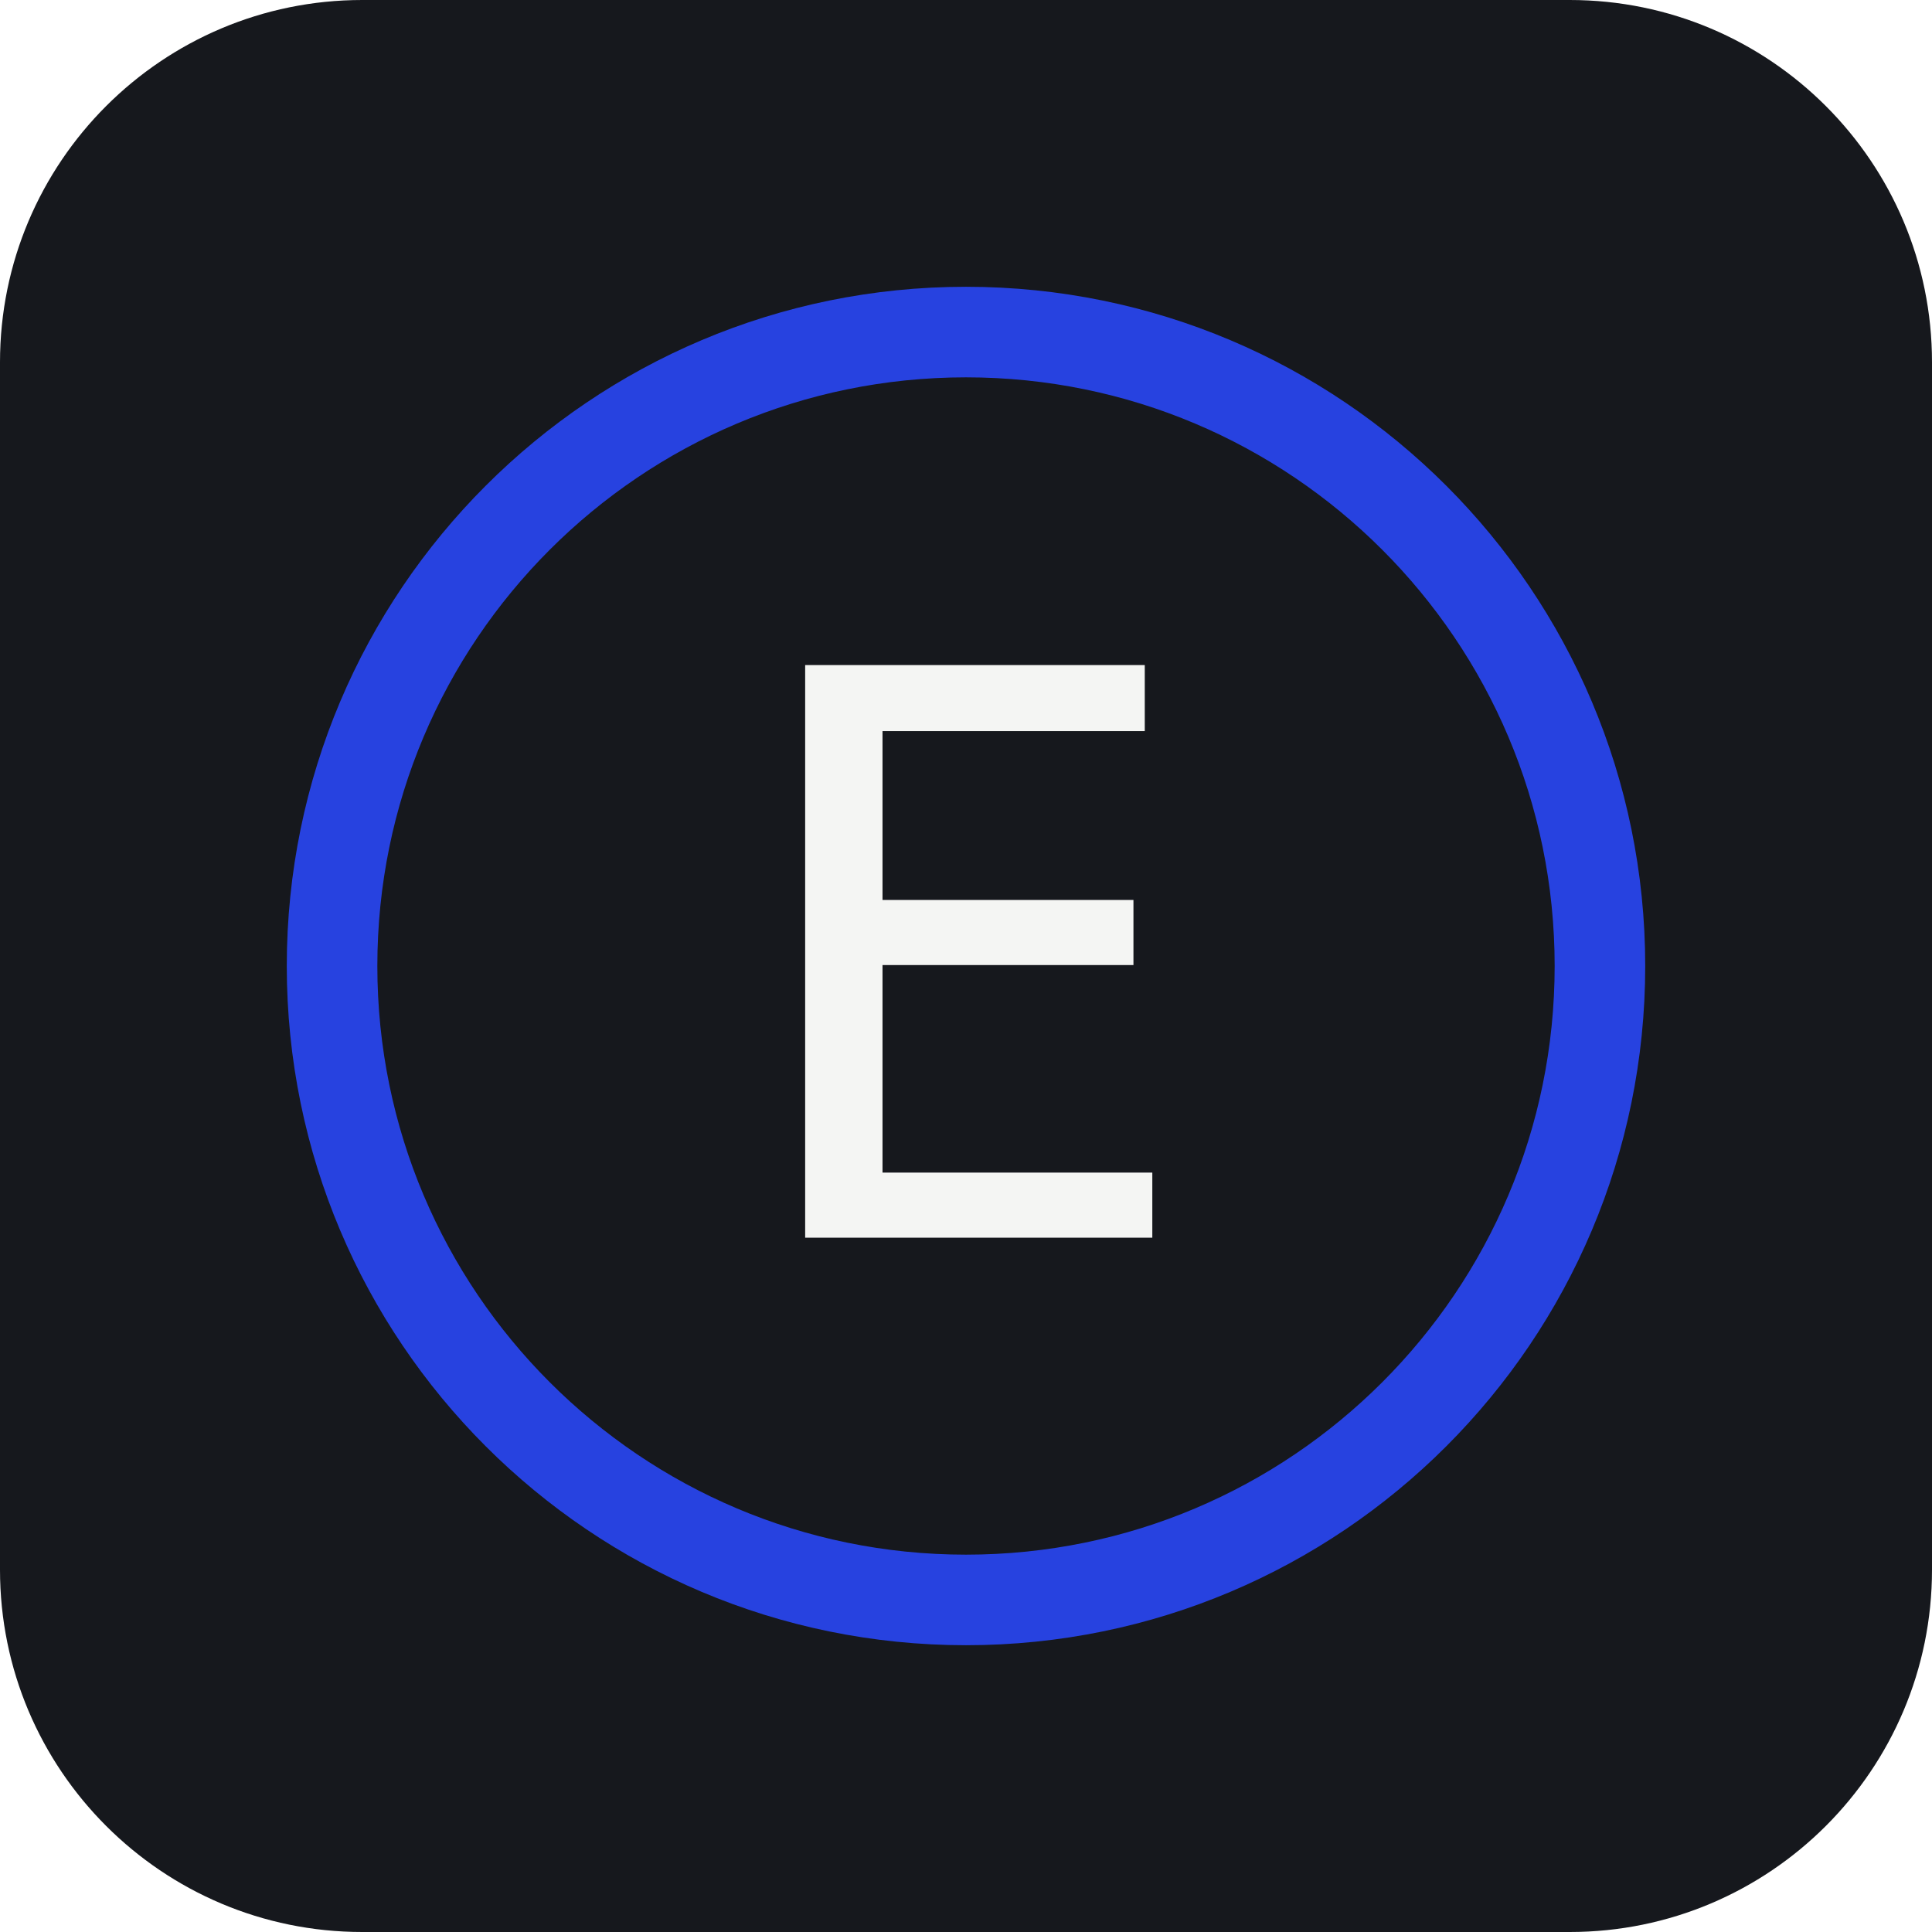
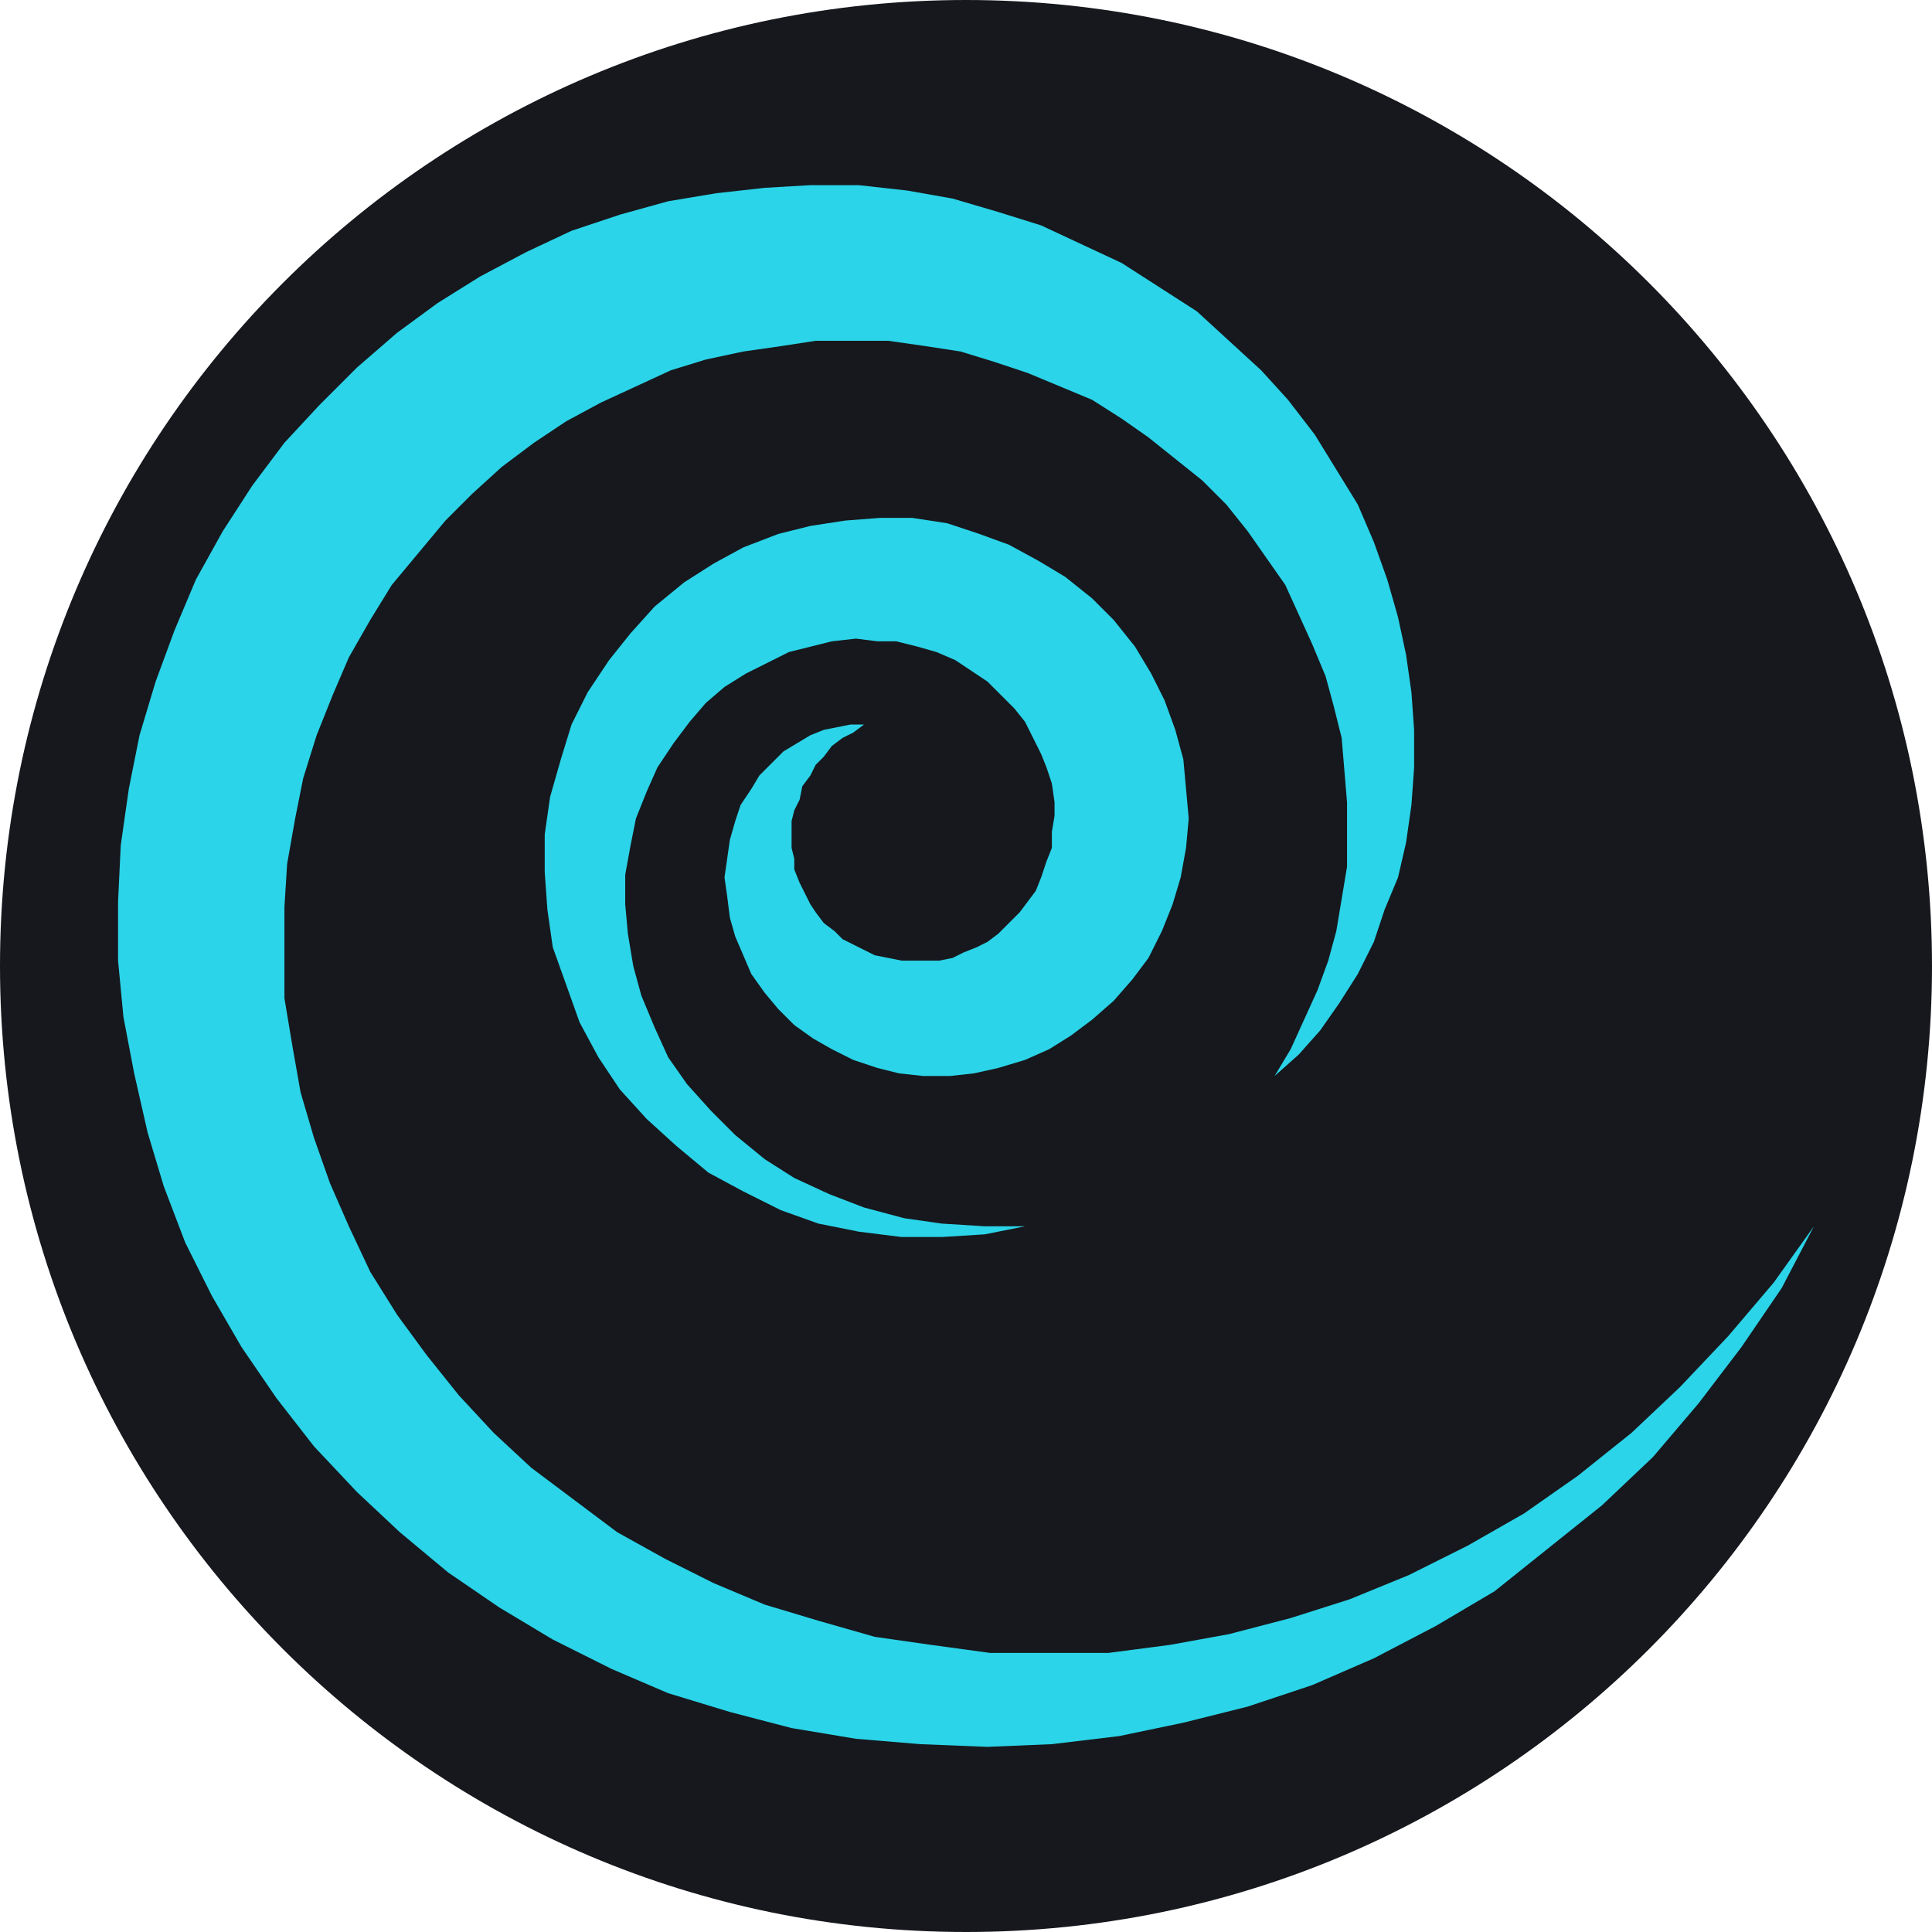
- <svg xmlns="http://www.w3.org/2000/svg" viewBox="0 0 32 32">
-   <rect width="32" height="32" rx="6" fill="#16181D" />
-   <circle cx="16" cy="16" r="10.5" fill="none" stroke="#2742E0" stroke-width="1.5" />
-   <text x="16" y="20.5" text-anchor="middle" font-family="ui-monospace, monospace" font-size="13" font-weight="500" fill="#F4F5F3">E</text>
+ <svg xmlns="http://www.w3.org/2000/svg" viewBox="14 14 72 72" role="img" aria-label="entrosana">
+   <circle cx="50" cy="50" r="36" fill="#16181D" />
+   <path fill="#2BD4E8" d="M46.2 41.0 L45.7 41.0 L45.2 41.1 L44.7 41.2 L44.2 41.4 L43.7 41.7 L43.2 42.0 L42.7 42.5 L42.3 42.9 L42.0 43.4 L41.6 44.0 L41.4 44.6 L41.2 45.3 L41.1 46.0 L41.0 46.7 L41.1 47.4 L41.2 48.2 L41.4 48.9 L41.7 49.6 L42.0 50.3 L42.5 51.0 L43.0 51.6 L43.6 52.2 L44.3 52.7 L45.0 53.1 L45.8 53.5 L46.7 53.8 L47.5 54.0 L48.4 54.1 L49.4 54.1 L50.3 54.0 L51.2 53.8 L52.2 53.5 L53.1 53.1 L53.9 52.6 L54.7 52.0 L55.5 51.3 L56.2 50.5 L56.8 49.7 L57.3 48.7 L57.7 47.7 L58.0 46.7 L58.2 45.6 L58.3 44.5 L58.2 43.4 L58.1 42.3 L57.8 41.2 L57.4 40.1 L56.9 39.1 L56.3 38.1 L55.5 37.1 L54.7 36.3 L53.7 35.5 L52.7 34.9 L51.6 34.3 L50.5 33.9 L49.3 33.5 L48.0 33.3 L46.8 33.3 L45.5 33.4 L44.2 33.6 L43.0 33.9 L41.7 34.4 L40.6 35.0 L39.5 35.7 L38.4 36.6 L37.5 37.6 L36.7 38.6 L35.9 39.8 L35.3 41.0 L34.9 42.3 L34.5 43.7 L34.3 45.1 L34.3 46.5 L34.4 47.9 L34.6 49.3 L35.1 50.7 L35.6 52.1 L36.3 53.4 L37.1 54.6 L38.1 55.7 L39.2 56.7 L40.4 57.7 L41.7 58.4 L43.1 59.1 L44.5 59.6 L46.0 59.9 L47.6 60.1 L49.1 60.1 L50.7 60.0 L52.2 59.7 L52.2 59.7 L50.7 59.7 L49.1 59.6 L47.7 59.4 L46.2 59.0 L44.9 58.5 L43.6 57.9 L42.5 57.2 L41.4 56.3 L40.5 55.4 L39.6 54.4 L38.9 53.4 L38.4 52.3 L37.9 51.1 L37.6 50.0 L37.4 48.8 L37.3 47.7 L37.3 46.6 L37.5 45.5 L37.7 44.5 L38.1 43.5 L38.5 42.6 L39.1 41.7 L39.7 40.9 L40.3 40.2 L41.0 39.6 L41.8 39.1 L42.6 38.7 L43.4 38.3 L44.2 38.1 L45.0 37.9 L45.9 37.8 L46.7 37.9 L47.4 37.9 L48.2 38.1 L48.9 38.3 L49.6 38.6 L50.2 39.0 L50.8 39.4 L51.3 39.9 L51.8 40.4 L52.2 40.9 L52.5 41.5 L52.8 42.1 L53.0 42.6 L53.2 43.2 L53.3 43.9 L53.3 44.4 L53.2 45.0 L53.2 45.6 L53.0 46.1 L52.8 46.7 L52.6 47.2 L52.3 47.6 L52.0 48.0 L51.6 48.4 L51.2 48.8 L50.8 49.1 L50.4 49.3 L49.9 49.5 L49.5 49.7 L49.0 49.8 L48.5 49.8 L48.0 49.8 L47.6 49.8 L47.1 49.7 L46.6 49.6 L46.2 49.4 L45.8 49.2 L45.4 49.0 L45.1 48.7 L44.7 48.4 L44.4 48.0 L44.2 47.7 L44.0 47.3 L43.8 46.9 L43.6 46.4 L43.6 46.0 L43.5 45.6 L43.5 45.1 L43.5 44.6 L43.6 44.2 L43.8 43.8 L43.9 43.3 L44.2 42.9 L44.4 42.5 L44.7 42.2 L45.0 41.8 L45.4 41.5 L45.8 41.3 L46.2 41.0 Z" />
+   <path fill="#2BD4E8" d="M61.5 54.1 L62.4 53.3 L63.2 52.4 L63.9 51.4 L64.6 50.3 L65.2 49.1 L65.6 47.9 L66.1 46.7 L66.4 45.4 L66.6 44.0 L66.7 42.6 L66.7 41.2 L66.6 39.8 L66.4 38.4 L66.1 37.0 L65.7 35.6 L65.2 34.2 L64.6 32.8 L63.8 31.5 L63.0 30.2 L62.0 28.9 L61.0 27.8 L59.8 26.7 L58.6 25.6 L57.2 24.7 L55.8 23.8 L54.3 23.1 L52.8 22.4 L51.2 21.9 L49.5 21.4 L47.8 21.1 L46.0 20.9 L44.2 20.9 L42.5 21.0 L40.7 21.2 L38.9 21.5 L37.1 22.0 L35.3 22.6 L33.6 23.4 L31.9 24.3 L30.3 25.3 L28.8 26.4 L27.3 27.7 L25.9 29.1 L24.6 30.5 L23.4 32.1 L22.3 33.8 L21.3 35.6 L20.5 37.5 L19.8 39.4 L19.2 41.4 L18.8 43.4 L18.5 45.5 L18.4 47.6 L18.4 49.8 L18.6 51.9 L19.0 54.0 L19.5 56.2 L20.1 58.2 L20.9 60.3 L21.9 62.3 L23.0 64.2 L24.3 66.1 L25.7 67.9 L27.3 69.6 L28.9 71.1 L30.7 72.6 L32.6 73.9 L34.6 75.1 L36.8 76.2 L38.9 77.1 L41.2 77.8 L43.5 78.4 L45.9 78.8 L48.3 79.0 L50.8 79.1 L53.2 79.0 L55.7 78.7 L58.1 78.2 L60.5 77.6 L62.9 76.8 L65.2 75.8 L67.5 74.6 L69.7 73.3 L71.7 71.7 L73.7 70.1 L75.6 68.3 L77.3 66.3 L78.9 64.2 L80.4 62.0 L81.6 59.7 L81.6 59.7 L80.1 61.8 L78.4 63.8 L76.6 65.7 L74.8 67.4 L72.8 69.0 L70.8 70.4 L68.7 71.6 L66.5 72.7 L64.3 73.6 L62.1 74.3 L59.8 74.9 L57.6 75.3 L55.3 75.6 L53.1 75.6 L50.9 75.6 L48.7 75.3 L46.6 75.0 L44.5 74.4 L42.5 73.8 L40.6 73.0 L38.8 72.1 L37.0 71.1 L35.4 69.9 L33.8 68.7 L32.4 67.4 L31.1 66.0 L29.9 64.5 L28.8 63.0 L27.8 61.4 L27.0 59.7 L26.3 58.1 L25.7 56.4 L25.2 54.7 L24.9 53.0 L24.6 51.2 L24.6 49.5 L24.6 47.8 L24.7 46.2 L25.0 44.5 L25.3 43.0 L25.8 41.4 L26.4 39.9 L27.0 38.5 L27.8 37.1 L28.6 35.8 L29.6 34.6 L30.6 33.4 L31.6 32.4 L32.7 31.4 L33.9 30.5 L35.1 29.7 L36.4 29.0 L37.7 28.4 L39.0 27.8 L40.3 27.4 L41.7 27.1 L43.1 26.9 L44.4 26.7 L45.8 26.7 L47.1 26.7 L48.5 26.9 L49.8 27.1 L51.1 27.5 L52.3 27.9 L53.5 28.4 L54.7 28.9 L55.8 29.6 L56.8 30.3 L57.8 31.1 L58.8 31.9 L59.7 32.8 L60.5 33.8 L61.2 34.8 L61.9 35.8 L62.4 36.9 L62.9 38.0 L63.4 39.2 L63.7 40.3 L64.0 41.5 L64.1 42.7 L64.2 43.9 L64.2 45.1 L64.2 46.3 L64.0 47.5 L63.8 48.7 L63.5 49.8 L63.1 50.9 L62.6 52.0 L62.1 53.1 L61.5 54.1 Z" />
</svg>
